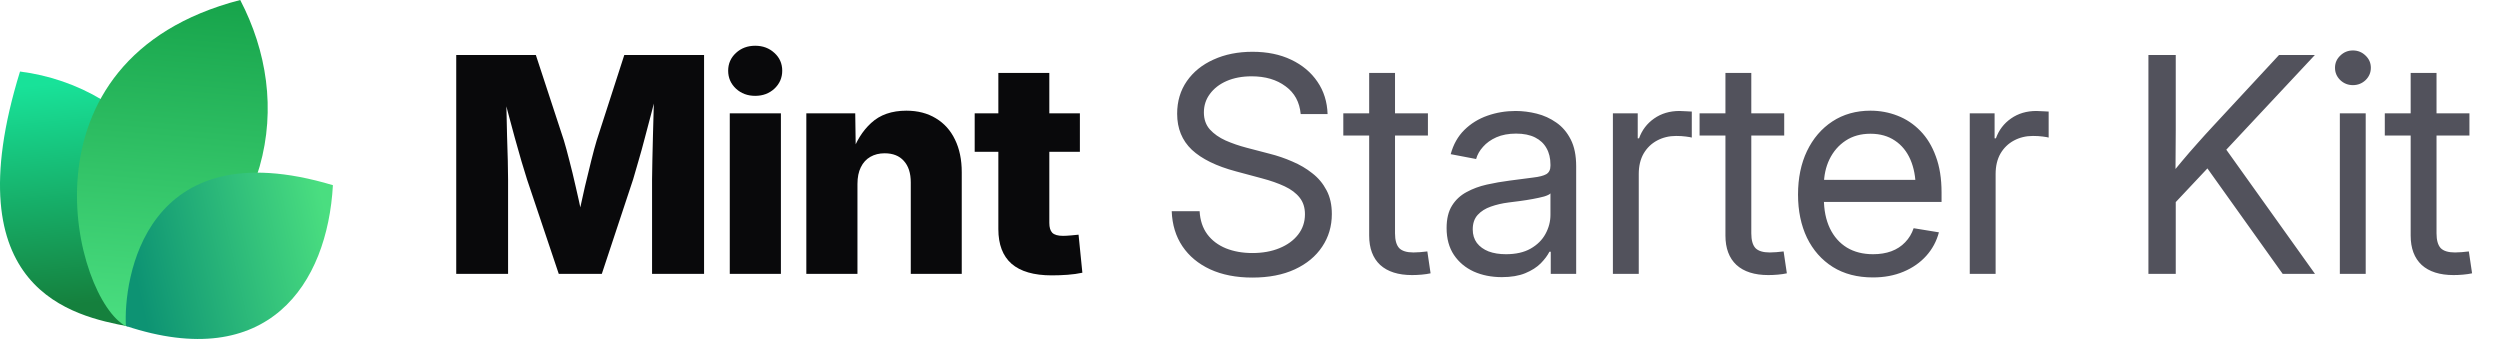
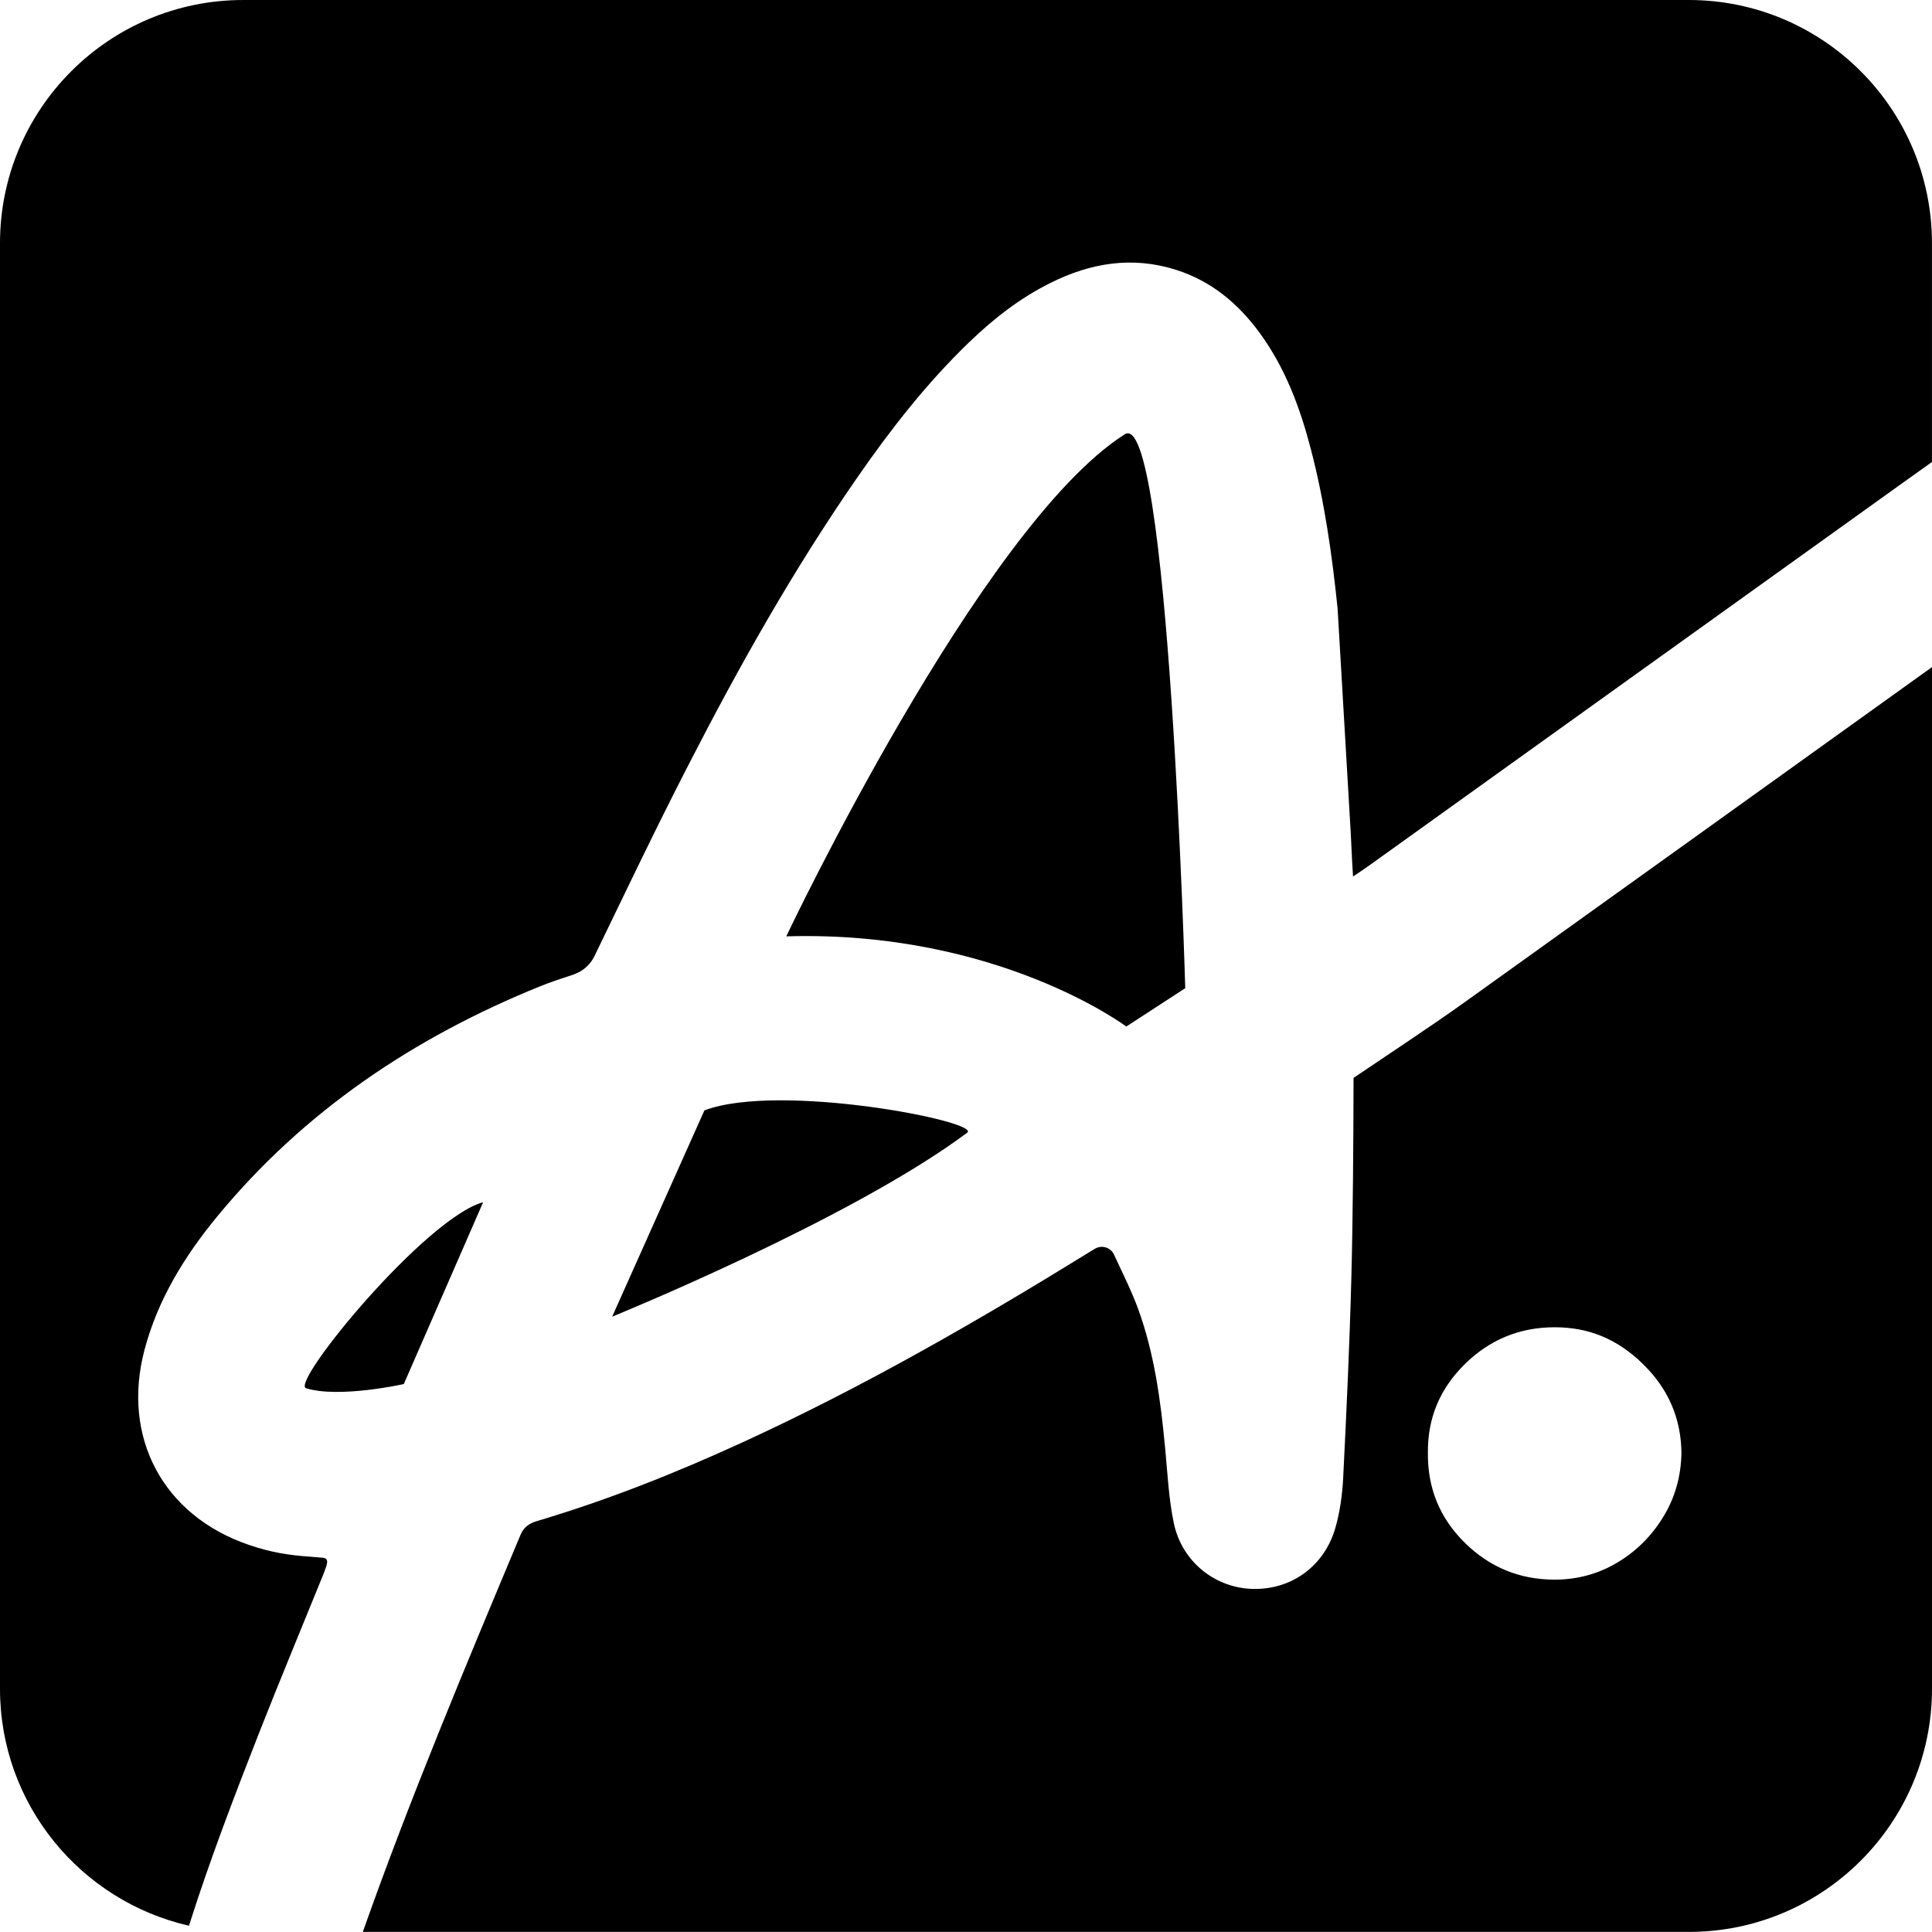
- <svg xmlns="http://www.w3.org/2000/svg" width="177" height="24" viewBox="0 0 177 24" fill="none">
-   <path d="M9.061 23.108C5.268 22.377 -3.391 20.627 1.417 5.064C9.634 6.099 16.973 14.064 9.061 23.108Z" fill="url(#paint0_linear_17557_2020)" />
-   <path d="M8.919 23.094C5.276 21.222 0.784 4.209 17.007 0C20.757 7.193 19.621 16.545 8.919 23.094Z" fill="url(#paint1_linear_17557_2020)" />
-   <path d="M8.914 23.079C8.735 19.882 10.159 9.085 23.57 13.111C23.181 20.123 18.984 26.418 8.914 23.079Z" fill="url(#paint2_linear_17557_2020)" />
-   <path d="M32.301 19.392V3.894H37.938L39.925 9.948C40.036 10.315 40.164 10.787 40.31 11.362C40.462 11.938 40.611 12.552 40.757 13.204C40.91 13.855 41.048 14.483 41.173 15.086C41.305 15.682 41.412 16.192 41.495 16.615H40.695C40.771 16.192 40.871 15.682 40.996 15.086C41.128 14.49 41.267 13.866 41.412 13.214C41.565 12.562 41.714 11.948 41.86 11.373C42.005 10.79 42.133 10.315 42.244 9.948L44.2 3.894H49.848V19.392H46.166V12.704C46.166 12.357 46.173 11.917 46.187 11.383C46.2 10.849 46.214 10.27 46.228 9.646C46.249 9.022 46.266 8.391 46.28 7.753C46.301 7.115 46.311 6.519 46.311 5.964H46.623C46.485 6.561 46.332 7.181 46.166 7.826C45.999 8.471 45.833 9.102 45.666 9.719C45.507 10.336 45.351 10.901 45.198 11.414C45.053 11.928 44.928 12.357 44.824 12.704L42.608 19.392H39.561L37.314 12.704C37.203 12.357 37.072 11.928 36.919 11.414C36.773 10.901 36.614 10.34 36.441 9.729C36.274 9.112 36.104 8.481 35.931 7.836C35.764 7.192 35.608 6.567 35.463 5.964H35.827C35.834 6.512 35.844 7.105 35.858 7.743C35.872 8.374 35.886 9.005 35.9 9.636C35.92 10.26 35.938 10.839 35.952 11.373C35.965 11.907 35.972 12.351 35.972 12.704V19.392H32.301ZM51.668 19.392V8.024H55.288V19.392H51.668ZM53.468 6.786C52.927 6.786 52.473 6.616 52.105 6.276C51.738 5.93 51.554 5.507 51.554 5.007C51.554 4.508 51.738 4.088 52.105 3.749C52.473 3.409 52.927 3.239 53.468 3.239C54.009 3.239 54.463 3.409 54.83 3.749C55.198 4.082 55.382 4.501 55.382 5.007C55.382 5.507 55.198 5.93 54.83 6.276C54.463 6.616 54.009 6.786 53.468 6.786ZM60.708 13.027V19.392H57.088V8.024H60.551L60.593 10.967H60.281C60.593 10.024 61.061 9.268 61.685 8.7C62.309 8.124 63.138 7.836 64.171 7.836C64.975 7.836 65.672 8.017 66.262 8.377C66.851 8.731 67.302 9.234 67.614 9.885C67.933 10.537 68.092 11.307 68.092 12.194V19.392H64.483V12.912C64.483 12.26 64.32 11.754 63.994 11.394C63.675 11.033 63.221 10.853 62.632 10.853C62.25 10.853 61.914 10.936 61.623 11.102C61.332 11.269 61.106 11.515 60.947 11.841C60.787 12.16 60.708 12.555 60.708 13.027ZM76.456 8.024V10.749H69.008V8.024H76.456ZM70.683 5.163H74.292V15.783C74.292 16.102 74.361 16.334 74.5 16.48C74.646 16.625 74.899 16.698 75.259 16.698C75.405 16.698 75.596 16.688 75.831 16.667C76.074 16.646 76.251 16.629 76.362 16.615L76.632 19.309C76.313 19.378 75.963 19.427 75.582 19.455C75.207 19.482 74.836 19.496 74.469 19.496C73.2 19.496 72.25 19.222 71.619 18.674C70.995 18.127 70.683 17.308 70.683 16.22V5.163Z" fill="#09090B" />
-   <path d="M88.667 19.652C87.523 19.652 86.528 19.458 85.682 19.07C84.843 18.681 84.188 18.137 83.716 17.437C83.245 16.736 82.992 15.908 82.957 14.951H84.933C84.968 15.596 85.148 16.14 85.474 16.584C85.8 17.021 86.24 17.354 86.795 17.582C87.35 17.804 87.974 17.915 88.667 17.915C89.388 17.915 90.026 17.801 90.581 17.572C91.143 17.343 91.583 17.024 91.902 16.615C92.228 16.199 92.391 15.717 92.391 15.169C92.391 14.698 92.266 14.306 92.017 13.994C91.767 13.675 91.413 13.408 90.956 13.193C90.498 12.978 89.954 12.787 89.323 12.621L87.502 12.132C86.123 11.765 85.082 11.255 84.382 10.603C83.689 9.944 83.342 9.095 83.342 8.055C83.342 7.174 83.571 6.404 84.028 5.746C84.486 5.087 85.117 4.577 85.921 4.217C86.726 3.849 87.645 3.666 88.678 3.666C89.718 3.666 90.63 3.853 91.413 4.227C92.204 4.602 92.824 5.122 93.275 5.787C93.726 6.446 93.965 7.209 93.993 8.076H92.089C92.013 7.23 91.656 6.574 91.018 6.11C90.387 5.638 89.586 5.403 88.615 5.403C87.95 5.403 87.36 5.513 86.847 5.735C86.341 5.957 85.946 6.262 85.661 6.651C85.377 7.032 85.235 7.469 85.235 7.961C85.235 8.447 85.377 8.849 85.661 9.168C85.946 9.48 86.317 9.74 86.774 9.948C87.232 10.149 87.724 10.319 88.251 10.457L89.884 10.884C90.439 11.023 90.977 11.206 91.496 11.435C92.023 11.657 92.495 11.934 92.911 12.267C93.334 12.593 93.67 12.995 93.92 13.474C94.17 13.945 94.294 14.504 94.294 15.149C94.294 16.015 94.066 16.788 93.608 17.468C93.157 18.148 92.512 18.681 91.673 19.07C90.834 19.458 89.832 19.652 88.667 19.652ZM101.097 8.024V9.594H95.106V8.024H101.097ZM96.937 5.163H98.767V16.521C98.767 17 98.865 17.347 99.059 17.562C99.26 17.77 99.6 17.874 100.078 17.874C100.21 17.874 100.366 17.867 100.546 17.853C100.733 17.832 100.903 17.815 101.056 17.801L101.285 19.351C101.097 19.392 100.886 19.423 100.65 19.444C100.414 19.465 100.189 19.475 99.974 19.475C98.996 19.475 98.244 19.236 97.717 18.758C97.197 18.272 96.937 17.579 96.937 16.677V5.163ZM106.33 19.621C105.595 19.621 104.932 19.489 104.343 19.226C103.754 18.955 103.285 18.564 102.939 18.05C102.592 17.53 102.419 16.896 102.419 16.147C102.419 15.495 102.547 14.965 102.804 14.556C103.06 14.146 103.403 13.828 103.833 13.599C104.263 13.363 104.742 13.186 105.269 13.068C105.796 12.95 106.333 12.857 106.881 12.787C107.574 12.69 108.132 12.617 108.555 12.569C108.978 12.52 109.287 12.441 109.481 12.33C109.675 12.212 109.772 12.014 109.772 11.737V11.654C109.772 11.203 109.679 10.815 109.492 10.489C109.311 10.163 109.041 9.91 108.68 9.729C108.32 9.549 107.872 9.459 107.338 9.459C106.805 9.459 106.34 9.546 105.945 9.719C105.556 9.892 105.241 10.118 104.998 10.395C104.755 10.665 104.593 10.953 104.509 11.258L102.71 10.915C102.897 10.222 103.22 9.65 103.677 9.199C104.135 8.748 104.679 8.412 105.31 8.19C105.941 7.968 106.607 7.857 107.307 7.857C107.8 7.857 108.295 7.92 108.795 8.044C109.301 8.169 109.765 8.381 110.188 8.679C110.611 8.97 110.951 9.369 111.208 9.875C111.464 10.374 111.593 11.005 111.593 11.768V19.392H109.793V17.822H109.7C109.568 18.085 109.363 18.359 109.086 18.643C108.809 18.921 108.444 19.153 107.994 19.34C107.543 19.527 106.988 19.621 106.33 19.621ZM106.621 17.998C107.321 17.998 107.904 17.867 108.368 17.603C108.84 17.333 109.19 16.986 109.419 16.563C109.654 16.133 109.772 15.682 109.772 15.211V13.692C109.703 13.769 109.554 13.841 109.325 13.911C109.096 13.973 108.829 14.032 108.524 14.088C108.226 14.143 107.921 14.192 107.609 14.233C107.304 14.275 107.033 14.309 106.798 14.337C106.354 14.393 105.938 14.49 105.549 14.628C105.168 14.76 104.86 14.954 104.624 15.211C104.388 15.467 104.27 15.811 104.27 16.241C104.27 16.615 104.367 16.934 104.561 17.198C104.762 17.461 105.04 17.662 105.393 17.801C105.747 17.933 106.156 17.998 106.621 17.998ZM114.193 19.392V8.024H115.951V9.792H116.045C116.253 9.209 116.61 8.741 117.116 8.388C117.622 8.034 118.219 7.857 118.905 7.857C119.058 7.857 119.217 7.864 119.384 7.878C119.55 7.885 119.682 7.892 119.779 7.899V9.74C119.716 9.719 119.578 9.695 119.363 9.667C119.155 9.639 118.922 9.625 118.666 9.625C118.174 9.625 117.726 9.733 117.324 9.948C116.922 10.163 116.603 10.471 116.367 10.874C116.138 11.276 116.024 11.758 116.024 12.319V19.392H114.193ZM126.322 8.024V9.594H120.33V8.024H126.322ZM122.161 5.163H123.992V16.521C123.992 17 124.089 17.347 124.283 17.562C124.484 17.77 124.824 17.874 125.302 17.874C125.434 17.874 125.59 17.867 125.77 17.853C125.958 17.832 126.127 17.815 126.28 17.801L126.509 19.351C126.322 19.392 126.11 19.423 125.874 19.444C125.639 19.465 125.413 19.475 125.198 19.475C124.221 19.475 123.468 19.236 122.941 18.758C122.421 18.272 122.161 17.579 122.161 16.677V5.163ZM132.604 19.642C131.502 19.642 130.555 19.396 129.765 18.903C128.974 18.404 128.364 17.714 127.934 16.834C127.511 15.946 127.3 14.927 127.3 13.775C127.3 12.611 127.511 11.584 127.934 10.697C128.364 9.802 128.964 9.102 129.734 8.596C130.51 8.089 131.408 7.836 132.428 7.836C133.1 7.836 133.738 7.954 134.341 8.19C134.952 8.426 135.489 8.783 135.954 9.261C136.425 9.74 136.793 10.343 137.056 11.071C137.327 11.792 137.462 12.645 137.462 13.63V14.296H128.433V12.735H136.463L135.631 13.297C135.631 12.541 135.506 11.876 135.257 11.3C135.007 10.725 134.643 10.277 134.165 9.958C133.686 9.632 133.107 9.469 132.428 9.469C131.748 9.469 131.162 9.632 130.67 9.958C130.177 10.284 129.796 10.725 129.526 11.279C129.262 11.827 129.13 12.441 129.13 13.12V14.046C129.13 14.864 129.273 15.572 129.557 16.168C129.841 16.757 130.243 17.211 130.763 17.53C131.283 17.842 131.901 17.998 132.615 17.998C133.093 17.998 133.523 17.929 133.905 17.79C134.293 17.645 134.619 17.433 134.882 17.156C135.153 16.879 135.354 16.546 135.486 16.157L137.275 16.449C137.108 17.08 136.81 17.634 136.38 18.113C135.95 18.591 135.413 18.966 134.768 19.236C134.123 19.507 133.402 19.642 132.604 19.642ZM139.459 19.392V8.024H141.217V9.792H141.311C141.519 9.209 141.876 8.741 142.382 8.388C142.888 8.034 143.485 7.857 144.171 7.857C144.324 7.857 144.483 7.864 144.649 7.878C144.816 7.885 144.948 7.892 145.045 7.899V9.74C144.982 9.719 144.844 9.695 144.629 9.667C144.421 9.639 144.188 9.625 143.932 9.625C143.439 9.625 142.992 9.733 142.59 9.948C142.188 10.163 141.869 10.471 141.633 10.874C141.404 11.276 141.29 11.758 141.29 12.319V19.392H139.459ZM153.429 14.961V12.715C153.783 12.257 154.136 11.82 154.49 11.404C154.844 10.981 155.204 10.565 155.572 10.156C155.939 9.74 156.314 9.327 156.695 8.918L161.355 3.894H163.893L157.277 10.967H157.184L153.429 14.961ZM152.108 19.392V3.894H154.043V9.241L154.022 12.559L154.043 13.505V19.392H152.108ZM161.615 19.392L155.967 11.477L157.173 9.969L163.903 19.392H161.615ZM165.661 19.392V8.024H167.492V19.392H165.661ZM166.587 6.027C166.24 6.027 165.942 5.909 165.692 5.673C165.443 5.43 165.318 5.139 165.318 4.799C165.318 4.459 165.443 4.172 165.692 3.936C165.942 3.693 166.24 3.572 166.587 3.572C166.934 3.572 167.232 3.693 167.482 3.936C167.731 4.172 167.856 4.459 167.856 4.799C167.856 5.139 167.731 5.43 167.482 5.673C167.232 5.909 166.934 6.027 166.587 6.027ZM174.836 8.024V9.594H168.844V8.024H174.836ZM170.675 5.163H172.506V16.521C172.506 17 172.603 17.347 172.797 17.562C172.998 17.77 173.338 17.874 173.816 17.874C173.948 17.874 174.104 17.867 174.284 17.853C174.472 17.832 174.641 17.815 174.794 17.801L175.023 19.351C174.836 19.392 174.624 19.423 174.388 19.444C174.153 19.465 173.927 19.475 173.712 19.475C172.735 19.475 171.982 19.236 171.455 18.758C170.935 18.272 170.675 17.579 170.675 16.677V5.163Z" fill="#52525C" />
-   <defs>
-     <linearGradient id="paint0_linear_17557_2020" x1="3.776" y1="5.916" x2="5.232" y2="21.559" gradientUnits="userSpaceOnUse">
-       <stop stop-color="#18E299" />
-       <stop offset="1" stop-color="#15803D" />
-     </linearGradient>
-     <linearGradient id="paint1_linear_17557_2020" x1="12.171" y1="-0.718" x2="10.19" y2="22.983" gradientUnits="userSpaceOnUse">
-       <stop stop-color="#16A34A" />
-       <stop offset="1" stop-color="#4ADE80" />
-     </linearGradient>
-     <linearGradient id="paint2_linear_17557_2020" x1="23.133" y1="15.353" x2="9.338" y2="18.52" gradientUnits="userSpaceOnUse">
-       <stop stop-color="#4ADE80" />
-       <stop offset="1" stop-color="#0D9373" />
-     </linearGradient>
-   </defs>
+ <svg xmlns="http://www.w3.org/2000/svg" id="Camada_2" data-name="Camada 2" viewBox="0 0 499.12 499.12">
+   <g id="Camada_28" data-name="Camada 28">
+     <g>
+       <path d="M436.28,0H62.84C28.14,0,0,28.14,0,62.84V436.28c0,29.88,20.87,54.84,48.82,61.22,5.37-16.98,11.77-33.61,18.27-50.22,5.36-13.6,10.98-27.08,16.48-40.65,.09-.21,.15-.42,.24-.65,.65-1.73,1.38-3.43-.47-3.55,0,0-3.04-.26-3.07-.26-5.83-.39-10.42-1.16-15.98-3.06-22.17-7.56-32.97-27.82-26.93-50.49,3.45-12.97,10.33-24.1,18.72-34.31,22.44-27.26,50.85-46.3,83.46-59.51,2.86-1.16,5.77-2.08,8.69-3.06,2.38-.83,4.32-2.56,5.39-4.82,7.94-16.4,15.77-32.85,24.1-49.04,13.18-25.71,27.34-50.85,43.83-74.63,8.63-12.44,17.94-24.37,28.89-34.9,6.28-6.04,13.09-11.37,20.95-15.26,10.36-5.18,21.13-6.96,32.4-3.39,9.11,2.89,16.04,8.66,21.6,16.25,6.64,9.05,10.47,19.37,13.27,30.11,3.51,13.48,5.48,27.29,6.9,41.15l3.39,57.9q.45,9.52,.6,11.34c1.81-1.25,3.03-2.02,4.22-2.89,45.62-32.7,91.23-65.46,136.87-98.16,2.82-2.02,5.65-4.03,8.47-6.05V62.84c0-34.71-28.14-62.84-62.84-62.84Z" />
+       <path d="M306.2,255.29s-4.28-151.57-15.77-143c-37.22,23.83-87.3,129.61-87.3,129.61,54.63-1.61,87.84,23.3,87.84,23.3l15.23-9.91Z" />
+       <path d="M181.98,286.86l-23.83,53.29s61.59-25.02,91.71-47.52c3.9-2.83-48.47-13.12-67.87-5.77Z" />
+       <path d="M124.82,310.58c-14.88,4.08-49.69,46.45-45.79,48.05,8.57,2.68,25.29-1.07,25.29-1.07l20.5-46.98Z" />
+       <path d="M349.68,278.47c-.03,15.98-.15,35.77-.57,51.74-.45,17.2-1.25,34.43-2.11,51.63-.21,4.28-.83,8.69-1.99,12.79-2.83,9.97-11.34,16.07-21.28,15.86-9.73-.21-18.33-6.93-20.47-16.93-1.34-6.37-1.64-13-2.26-19.52-1.16-12.26-2.77-24.4-7.02-36.03-1.75-4.73-4.05-9.28-6.19-13.9-.86-1.87-3.15-2.56-4.94-1.49-.39,.24-.77,.45-1.13,.68-29.13,18-58.77,35.05-89.92,49.33-17.23,7.91-34.84,14.91-53.05,20.32-2.02,.62-3.39,1.49-4.29,3.6-14.22,33.93-28.47,67.84-40.73,102.55H436.28c34.71,0,62.84-28.14,62.84-62.84V172.34c-40.11,28.75-80.19,57.55-120.32,86.28-8.66,6.22-20.29,13.87-29.13,19.85Zm74.81,73.96c6.5,6.35,9.8,13.99,9.9,22.92-.1,6.05-1.66,11.56-4.69,16.52-3.03,4.96-7,8.91-11.91,11.83s-10.3,4.39-16.15,4.39c-9.03,0-16.77-3.18-23.22-9.53-6.45-6.35-9.63-14.09-9.53-23.22-.1-8.93,3.07-16.57,9.53-22.92,6.45-6.35,14.19-9.53,23.22-9.53s16.35,3.18,22.85,9.53Z" />
+     </g>
+   </g>
</svg>
